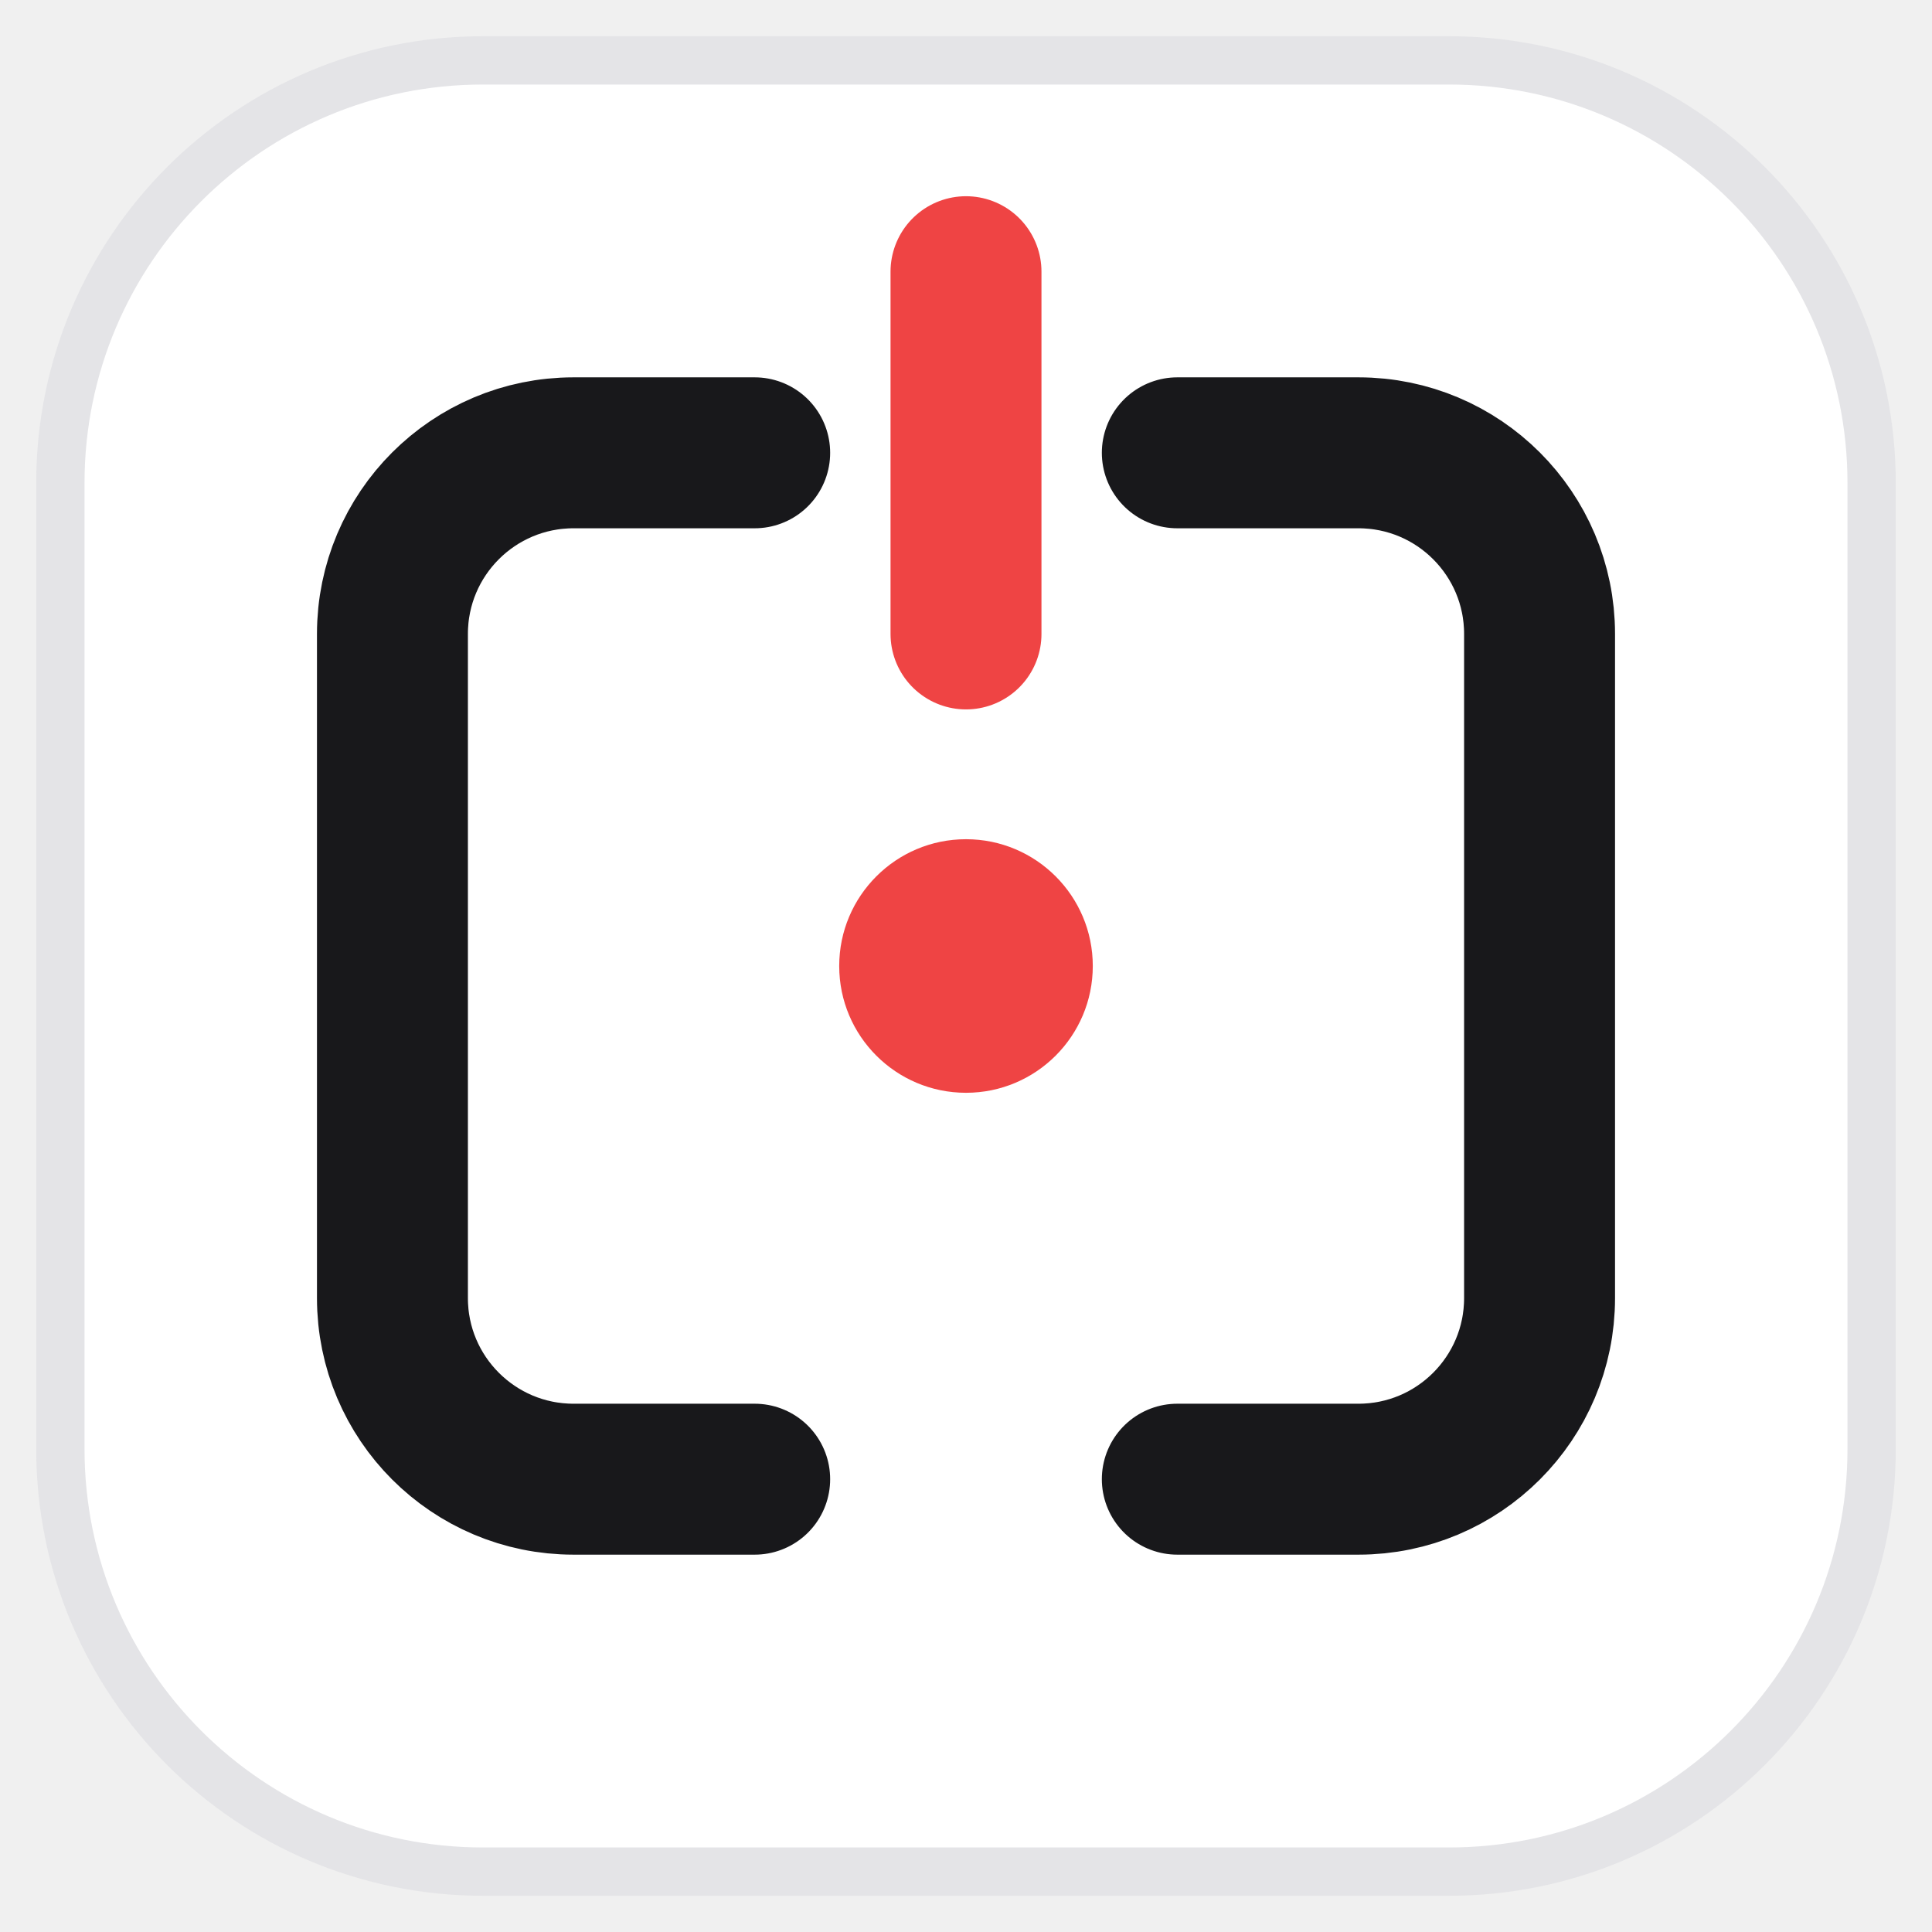
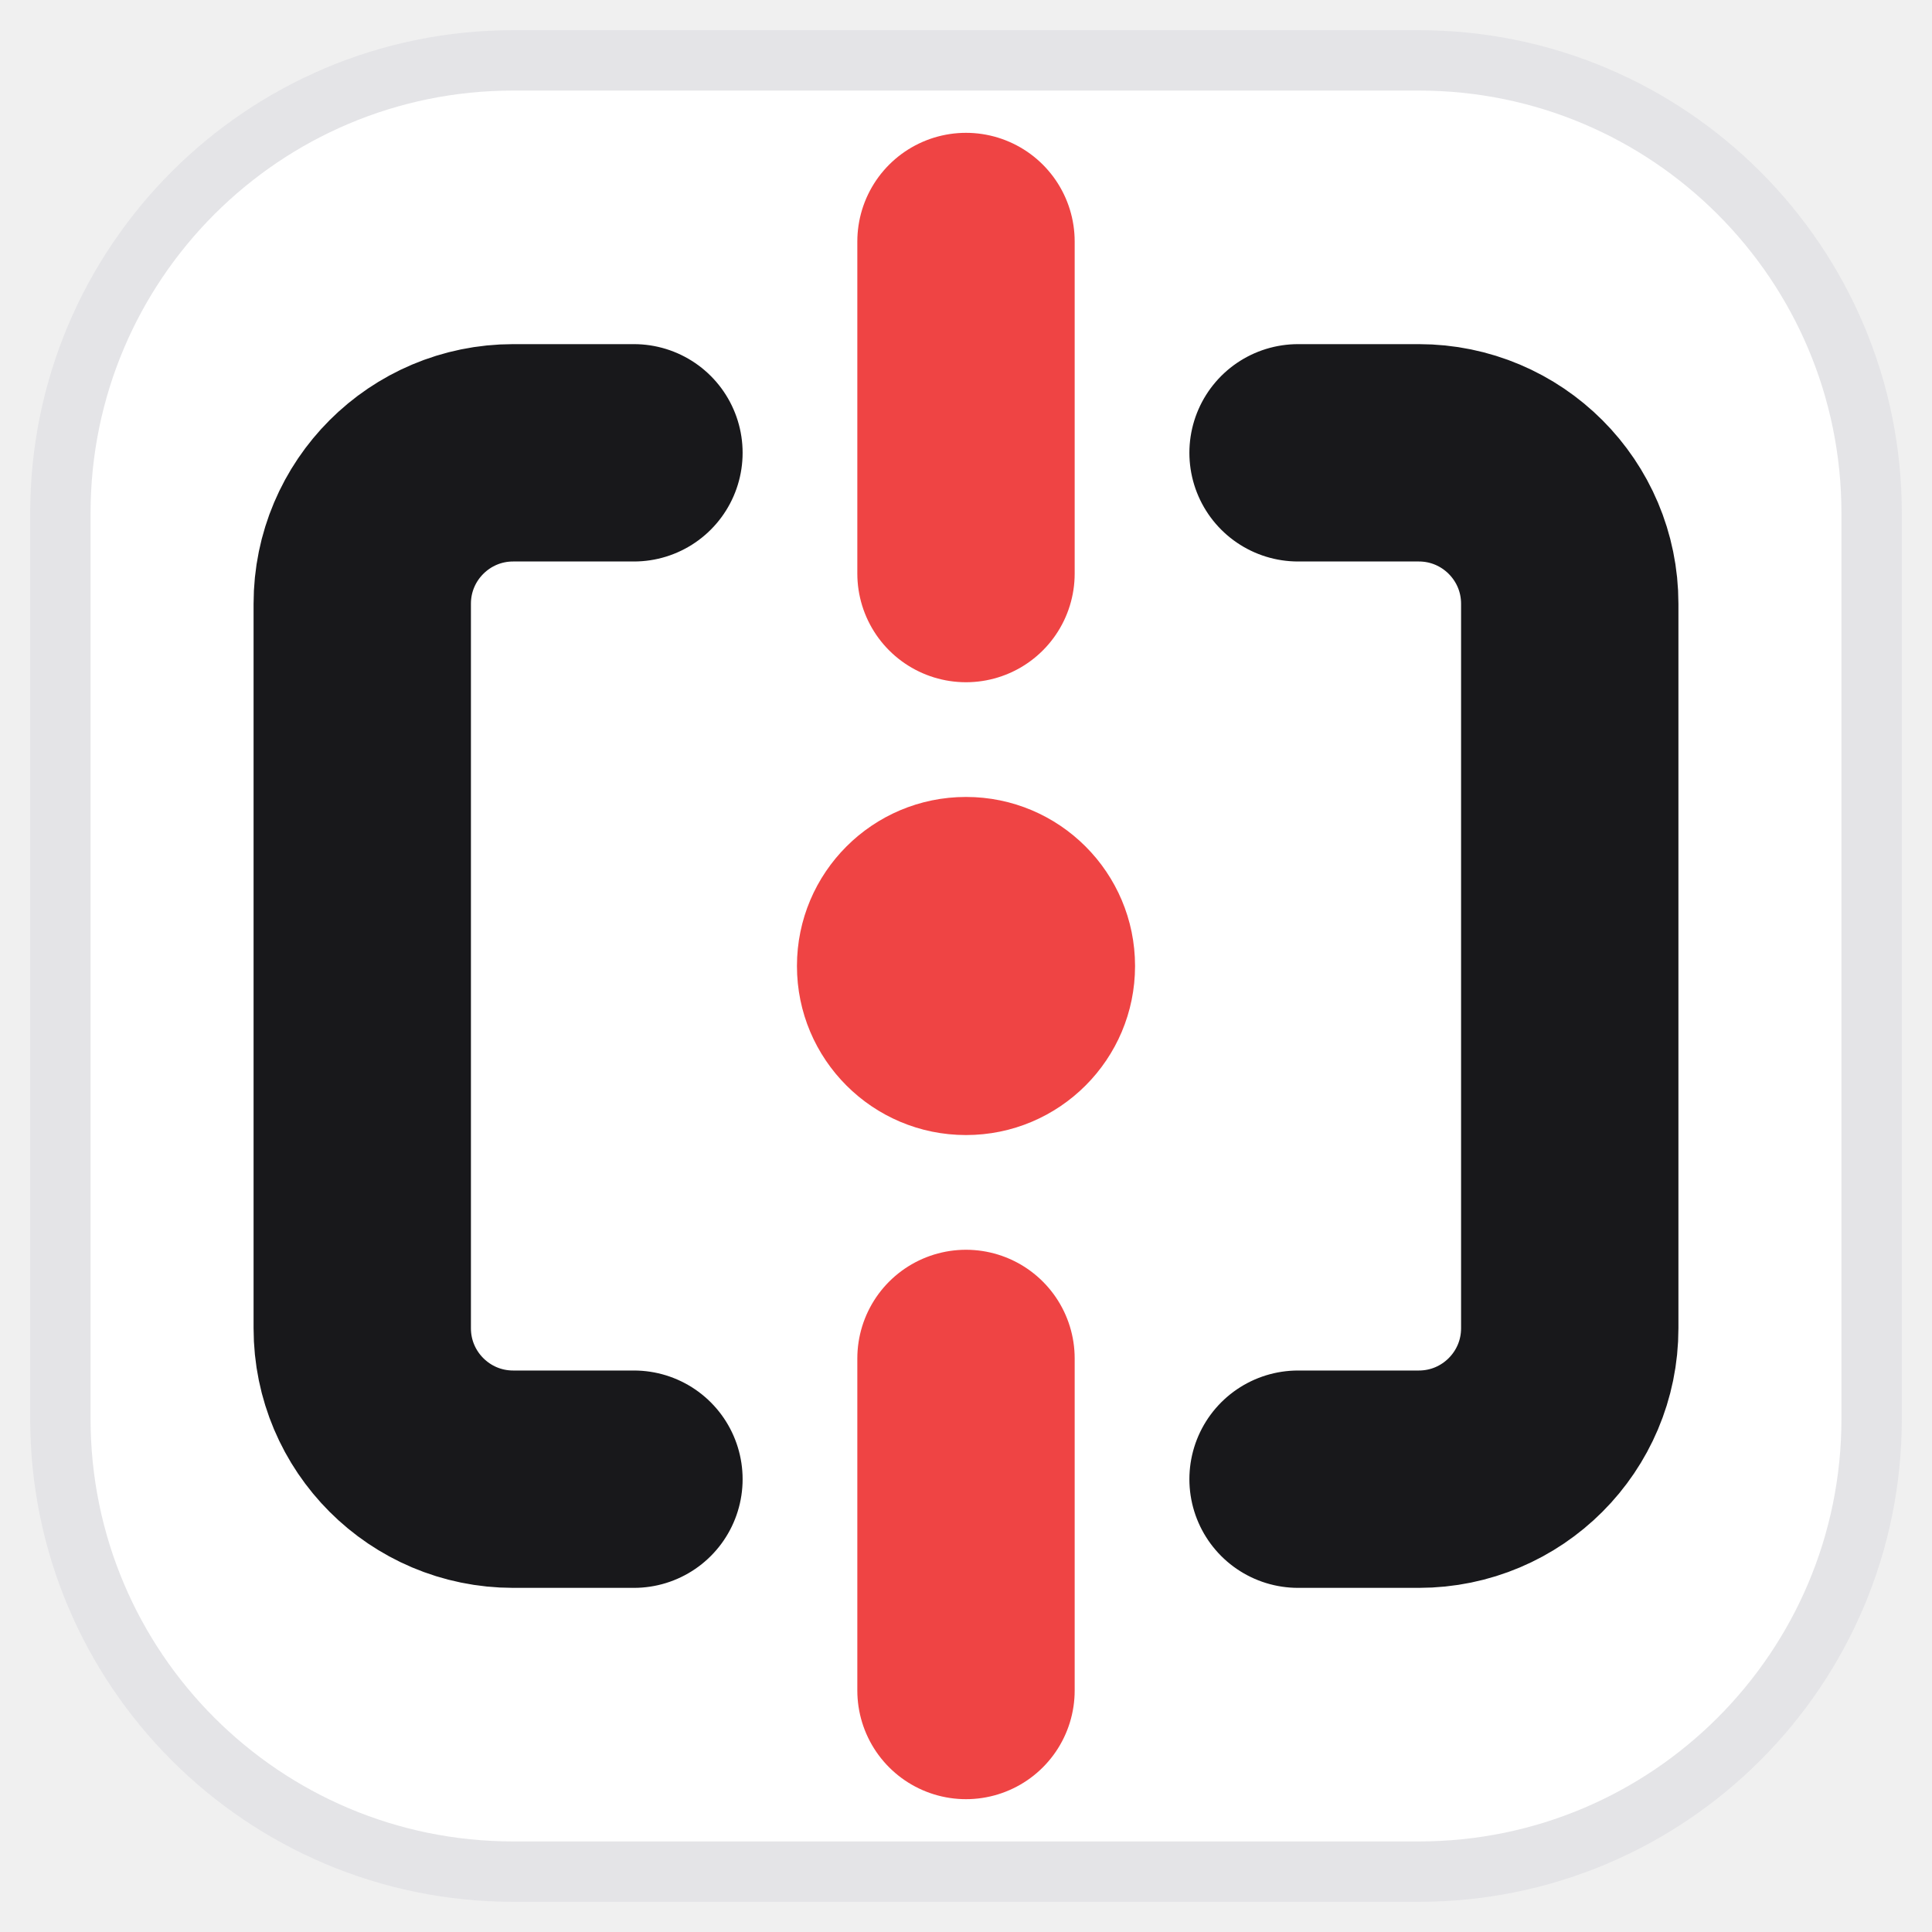
<svg xmlns="http://www.w3.org/2000/svg" width="32" height="32" viewBox="0 0 32 32" fill="none">
-   <rect x="1" y="1" width="30" height="30" rx="7" fill="#ffffff" stroke="#e4e4e7" stroke-width="0.8" />
-   <path d="M 12.5 7.5 H 9.5 A 3 3 0 0 0 6.5 10.5 V 21.5 A 3 3 0 0 0 9.5 24.5 H 12.5" stroke="#18181b" stroke-width="2.5" stroke-linecap="round" stroke-linejoin="round" />
-   <path d="M 19.5 7.5 H 22.5 A 3 3 0 0 1 25.5 10.5 V 21.5 A 3 3 0 0 1 22.5 24.5 H 19.5" stroke="#18181b" stroke-width="2.5" stroke-linecap="round" stroke-linejoin="round" />
-   <line x1="16" y1="4.5" x2="16" y2="10.5" stroke="#ef4444" stroke-width="2.5" stroke-linecap="round" />
-   <line x1="16" y1="21.5" x2="16" y2="27.5" stroke-width="2.5" stroke-linecap="round" />
-   <circle cx="16" cy="16" r="2.1" fill="#ef4444" />
+   <rect x="1" y="1" width="30" height="30" rx="7.5" fill="#ffffff" stroke="#e4e4e7" stroke-width="1" />
+   <path d="M 10.5 7.5 H 8.5 A 2.5 2.5 0 0 0 6 10 V 22 A 2.5 2.5 0 0 0 8.5 24.5 H 10.5" stroke="#18181b" stroke-width="3.6" stroke-linecap="round" stroke-linejoin="round" />
+   <path d="M 21.5 7.5 H 23.5 A 2.5 2.5 0 0 1 26 10 V 22 A 2.5 2.5 0 0 1 23.5 24.5 H 21.5" stroke="#18181b" stroke-width="3.6" stroke-linecap="round" stroke-linejoin="round" />
+   <line x1="16" y1="4" x2="16" y2="9.5" stroke="#ef4444" stroke-width="3.6" stroke-linecap="round" />
+   <line x1="16" y1="22.5" x2="16" y2="28" stroke="#ef4444" stroke-width="3.6" stroke-linecap="round" />
+   <circle cx="16" cy="16" r="2.8" fill="#ef4444" />
</svg>
